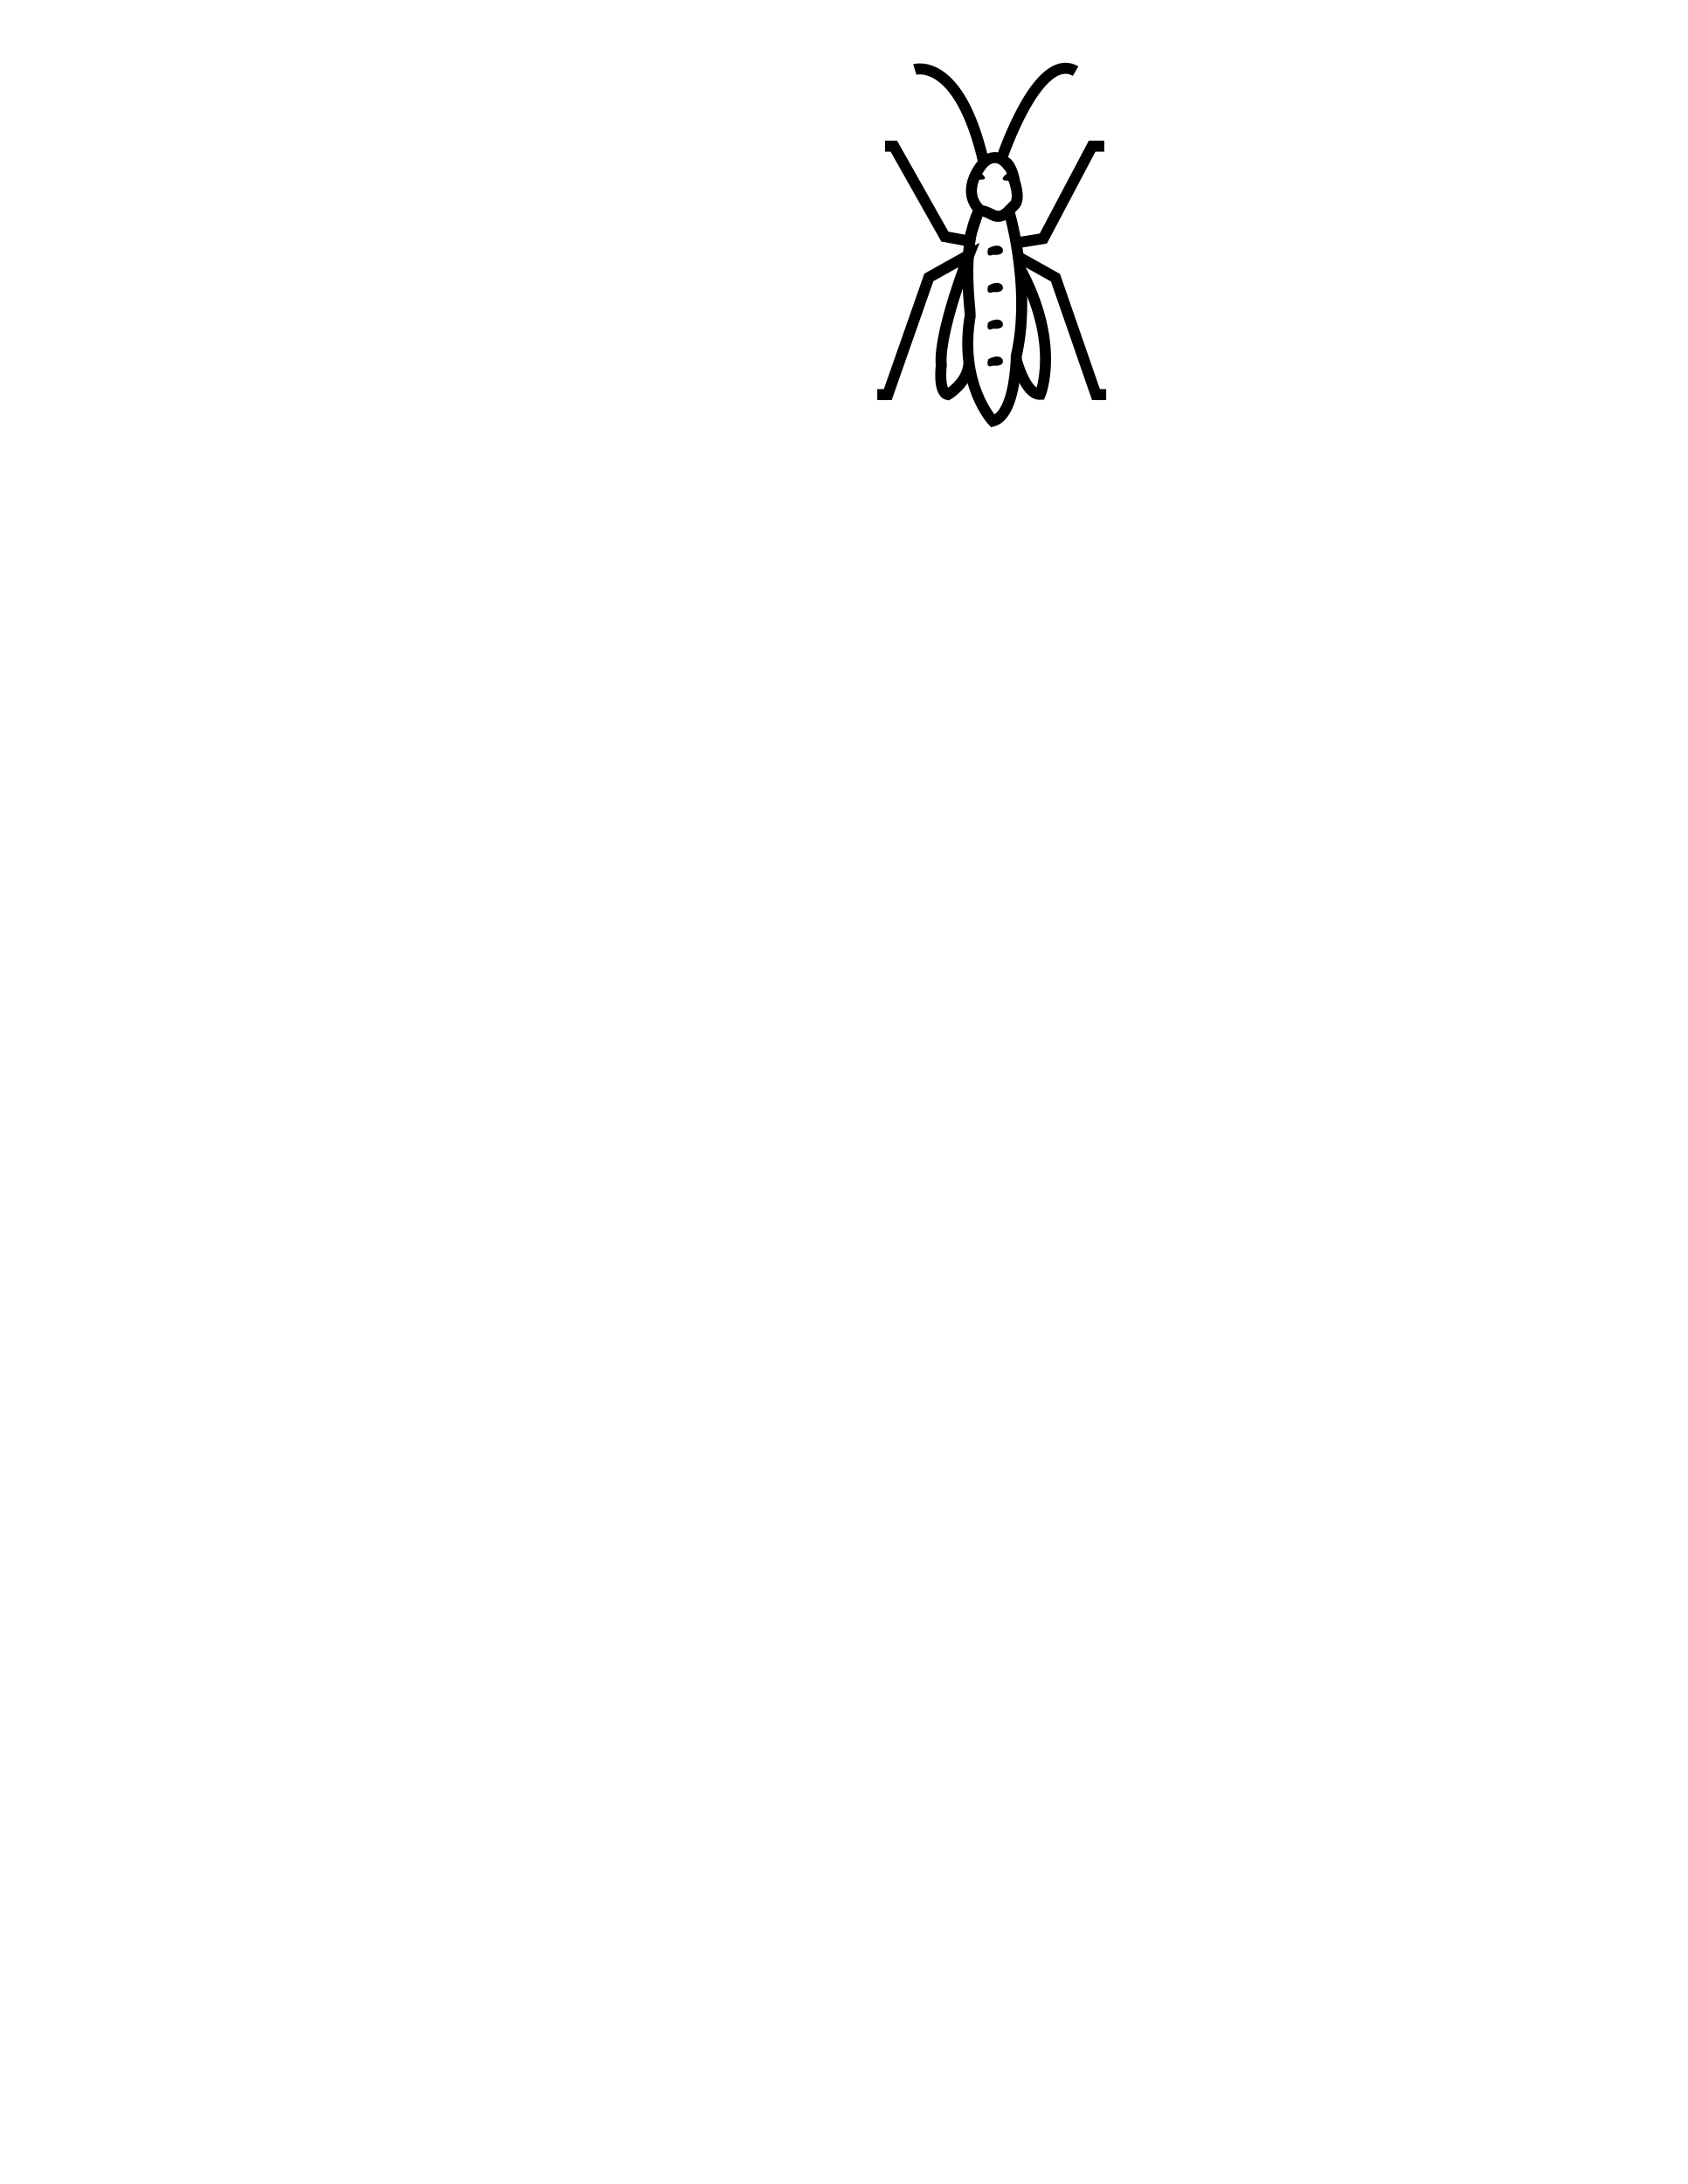
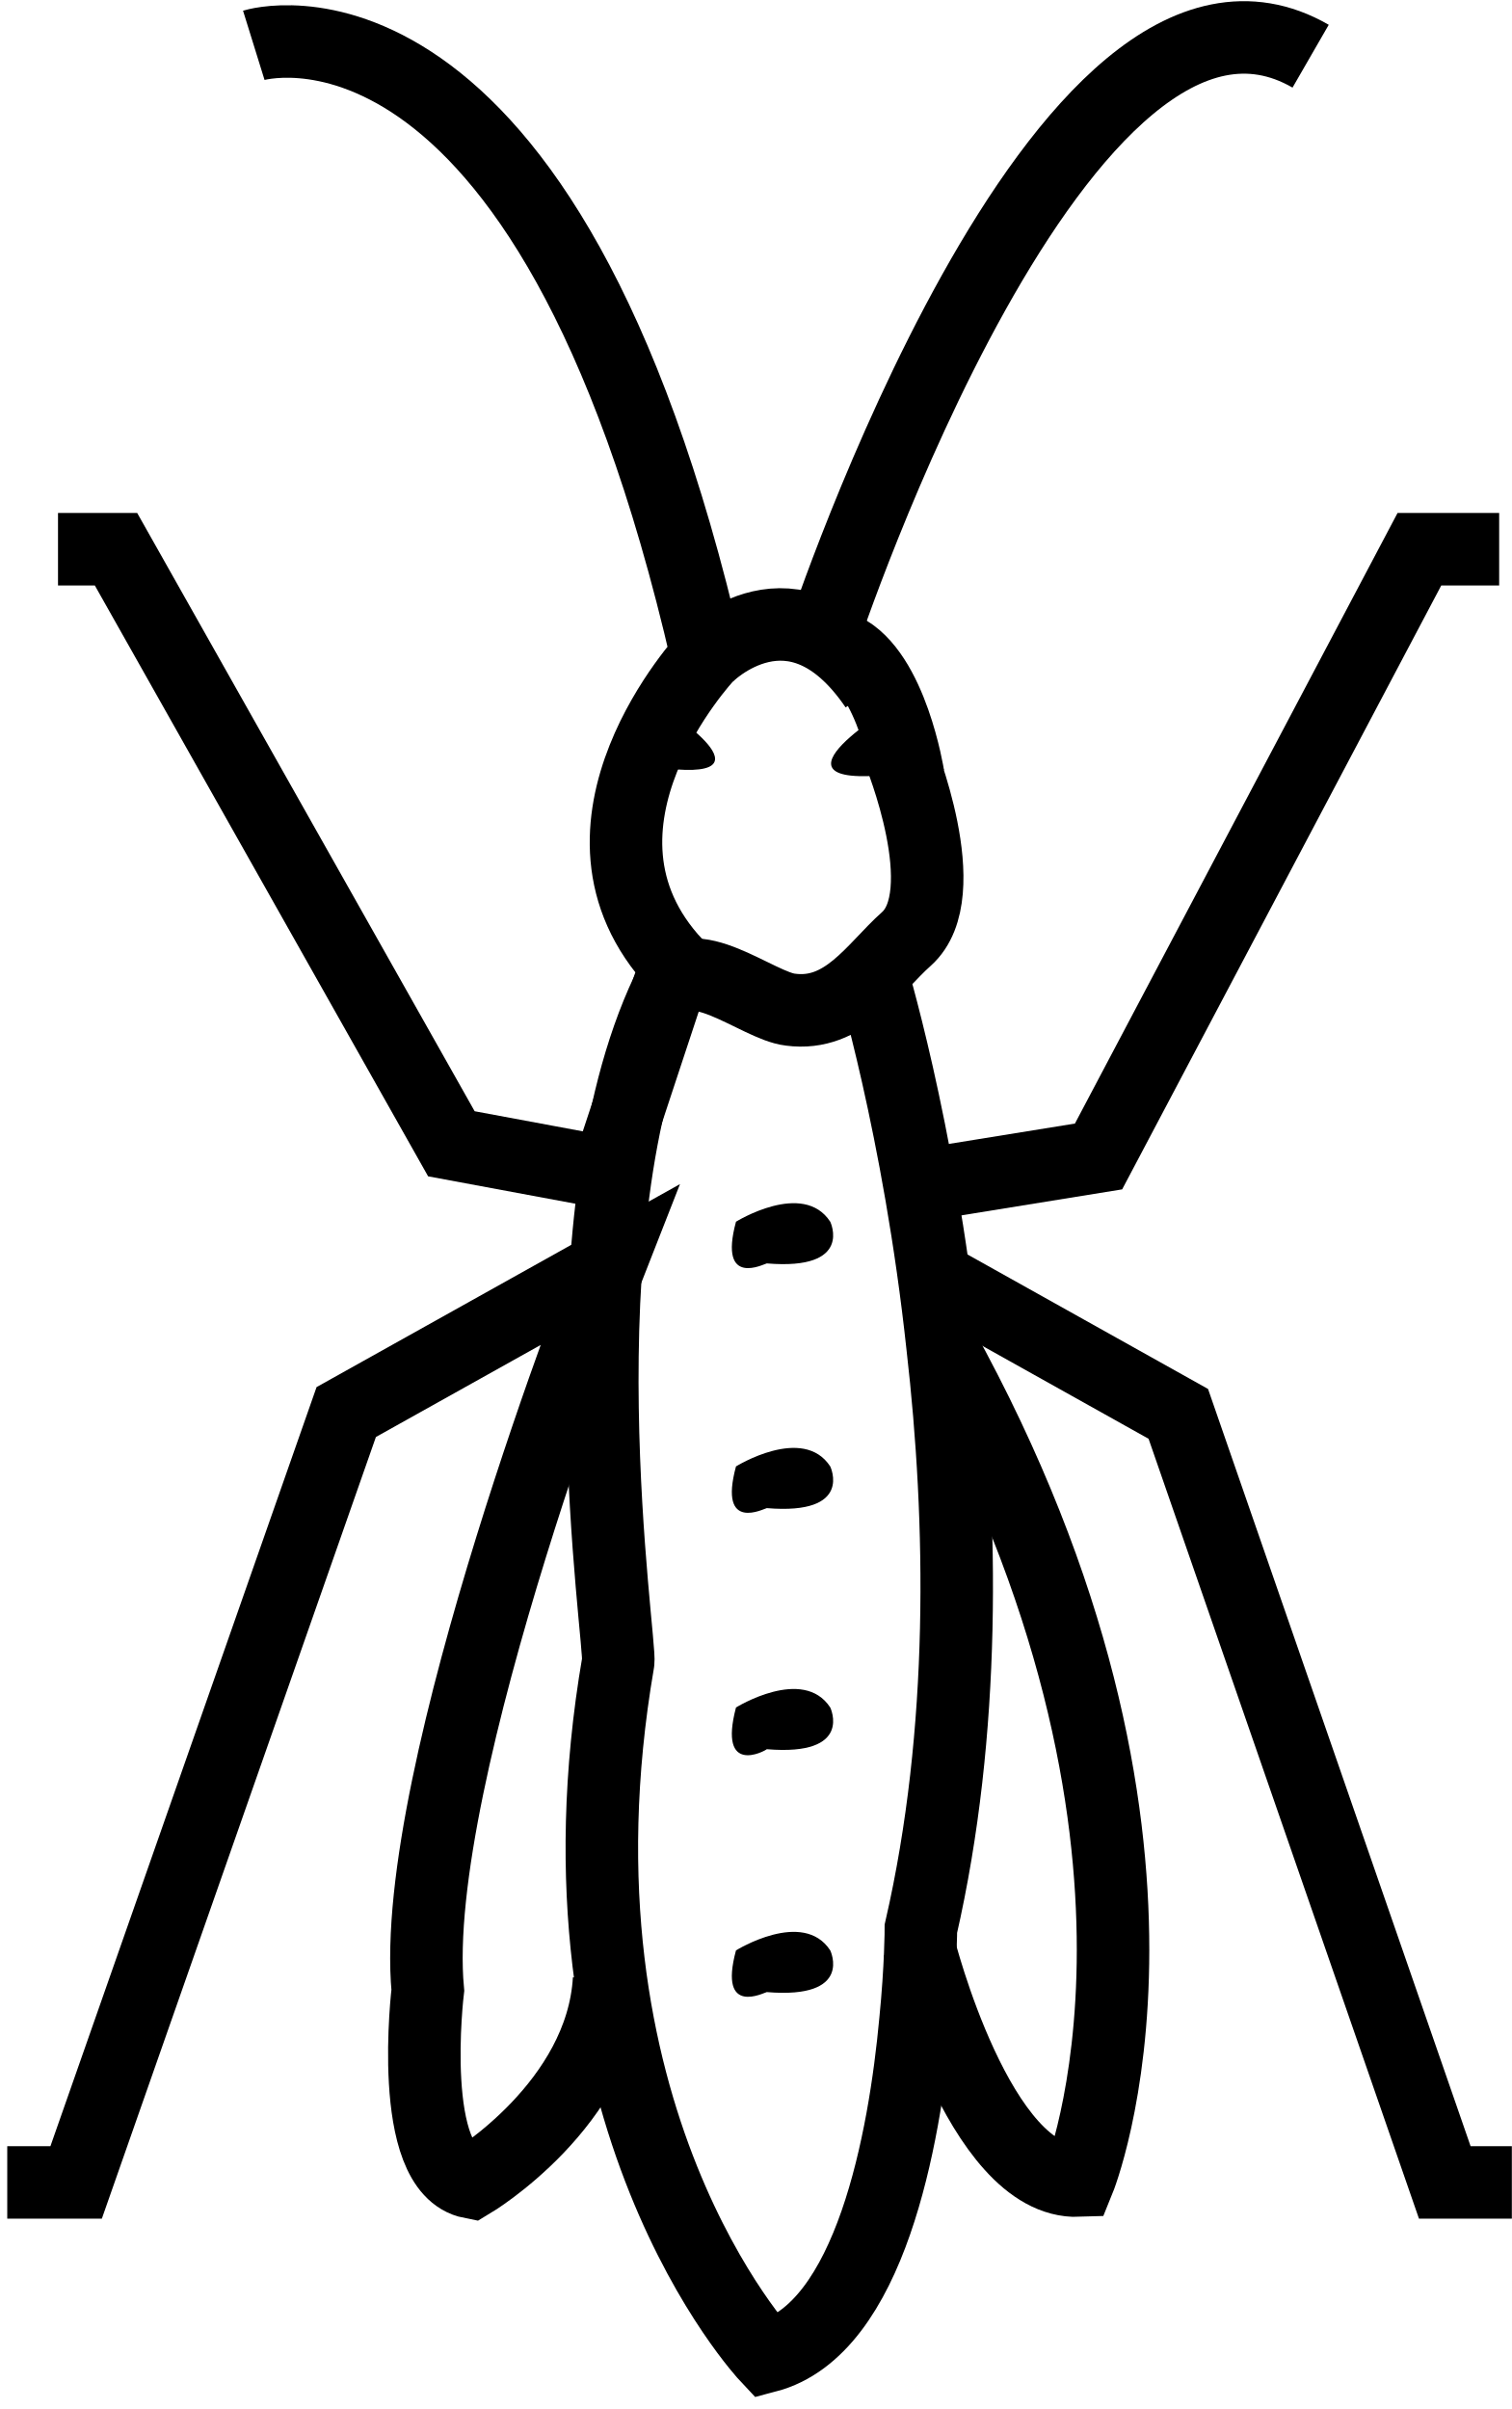
- <svg xmlns="http://www.w3.org/2000/svg" version="1.1" x="0px" y="0px" viewBox="0 0 612 792" style="enable-background:new 0 0 612 792;" xml:space="preserve">
+ <svg xmlns="http://www.w3.org/2000/svg" version="1.1" id="Layer_1" x="0px" y="0px" viewBox="0 0 83.4 132.9" style="enable-background:new 0 0 83.4 132.9;" xml:space="preserve">
  <style type="text/css">
	.st0{display:none;}
	.st1{display:inline;}
	.st2{display:inline;fill:none;stroke:#000000;stroke-width:2;stroke-miterlimit:10;}
	.st3{fill:none;stroke:#000000;stroke-width:4;stroke-miterlimit:10;}
	.st4{display:inline;fill:none;stroke:#000000;stroke-width:3;stroke-miterlimit:10;}
	.st5{display:inline;fill:none;stroke:#000000;stroke-width:4;stroke-miterlimit:10;}
	.st6{display:inline;fill:none;stroke:#000000;stroke-miterlimit:10;}
	.st7{display:inline;stroke:#000000;stroke-miterlimit:10;}
	.st8{display:inline;fill:none;stroke:#000000;stroke-width:8;stroke-miterlimit:10;}
	.st9{display:inline;stroke:#000000;stroke-width:4;stroke-miterlimit:10;}
	.st10{display:inline;stroke:#000000;stroke-width:8;stroke-miterlimit:10;}
</style>
-   <g id="Layer_2" class="st0">
-     <path class="st1" d="M55.2,35.4c0,0,6.1-2.2,19.6,24.4c0,0-4.2,3.4-3.9,8.2l-2.6-2.2c0,0,1.8-10.7-7.7-16.7c0,0-3.9-0.1-1.9,3.4   c0,0,3.4,0.9,6.4,12.1c0,0-2,0,0,3.9l5.7,5h21.2l6-5.6c0,0,1.6-0.7,0-5.4c0,0,3.2-9.2,6-9.8c0,0,3.1-2.6-0.9-3.4   c0,0-6.5,0.8-8.3,12c0,0-0.9,4.5-0.4,4.5l-2.3,2c0,0,0.1-5.8-4.5-8.5c0,0,12.4-22.1,14.9-21.6c0,0,3.9-3.7,6.6-2.5   c0,0,3.2-2.4,0-3.8c0,0-7.2,0.4-12.4,8c0,0-8.8,9.9-11.5,18.9c0,0-4.4-1-6.6,0.1c0,0-10.1-21.2-17.8-24.6c0,0-6.3-4.7-7.7-1.5   C52.7,32.4,52.2,34.5,55.2,35.4z" />
-     <path class="st1" d="M70.5,77.9h8.8V131c0,0-7.7-2.5-10.5-20.5l-6.4,7.7l6.7,14c0,0,1.6,1.3,0,3.5l-6.7,12.3c0,0-0.6,1.6-2.8,0   c0,0-1.5-1.5,0-2.6l5.8-11.3l-10.1-20.8c0,0-1.3-2.4,1-4.6l12.6-21.1v-3.8l-5.1,3.4c0,0-1.9,1-4.4-0.3c0,0-4.4-2.6-10.2-1.5   c0,0-2.6,1-3.7-1.6c0,0,0.1-2.6,4.4-2.8c0,0,9-0.1,12.5,2.3L70.5,77.9z" />
-     <path class="st1" d="M83.5,77.9v52.6c0,0,8.2-1.6,9.8-20.2l7,7.7l-7,14.6c0,0-1.2,2,0.3,2.9l6.7,12.4c0,0,2.9,2.8,3.4-1.5   l-6.6-12.3l10.2-20.9c0,0,1.3-0.7,0-4.5L93.5,87.7l0.3-3.8l4.5,2.8c0,0,2.3,2.3,4.4,0.1c0,0,6.9-2.6,10.8-1.5c0,0,3.8,1,3.1-2.2   c0,0,0.9-3.1-8.3-1.9c0,0-7.9,1.3-8.1,2.3c0,0-4.1-3.8-8.5-5.7H83.5z" />
+   <g id="Layer_2_1_" class="st0">
+     <path class="st1" d="M-262,11.1c0,0,6.1-2.2,19.6,24.4c0,0-4.2,3.4-3.9,8.2l-2.6-2.2c0,0,1.8-10.7-7.7-16.7c0,0-3.9-0.1-1.9,3.4   c0,0,3.4,0.9,6.4,12.1c0,0-2,0,0,3.9l5.7,5h21.2l6-5.6c0,0,1.6-0.7,0-5.4c0,0,3.2-9.2,6-9.8c0,0,3.1-2.6-0.9-3.4   c0,0-6.5,0.8-8.3,12c0,0-0.9,4.5-0.4,4.5l-2.3,2c0,0,0.1-5.8-4.5-8.5c0,0,12.4-22.1,14.9-21.6c0,0,3.9-3.7,6.6-2.5   c0,0,3.2-2.4,0-3.8c0,0-7.2,0.4-12.4,8c0,0-8.8,9.9-11.5,18.9c0,0-4.4-1-6.6,0.1c0,0-10.1-21.2-17.8-24.6c0,0-6.3-4.7-7.7-1.5   C-264.5,8.1-265,10.2-262,11.1z" />
+     <path class="st1" d="M-246.7,53.6h8.8v53.1c0,0-7.7-2.5-10.5-20.5l-6.4,7.7l6.7,14c0,0,1.6,1.3,0,3.5l-6.7,12.3c0,0-0.6,1.6-2.8,0   c0,0-1.5-1.5,0-2.6l5.8-11.3L-261.9,89c0,0-1.3-2.4,1-4.6l12.6-21.1v-3.8l-5.1,3.4c0,0-1.9,1-4.4-0.3c0,0-4.4-2.6-10.2-1.5   c0,0-2.6,1-3.7-1.6c0,0,0.1-2.6,4.4-2.8c0,0,9-0.1,12.5,2.3L-246.7,53.6z" />
+     <path class="st1" d="M-233.7,53.6v52.6c0,0,8.2-1.6,9.8-20.2l7,7.7l-7,14.6c0,0-1.2,2,0.3,2.9l6.7,12.4c0,0,2.9,2.8,3.4-1.5   l-6.6-12.3l10.2-20.9c0,0,1.3-0.7,0-4.5l-13.8-21l0.3-3.8l4.5,2.8c0,0,2.3,2.3,4.4,0.1c0,0,6.9-2.6,10.8-1.5c0,0,3.8,1,3.1-2.2   c0,0,0.9-3.1-8.3-1.9c0,0-7.9,1.3-8.1,2.3c0,0-4.1-3.8-8.5-5.7L-233.7,53.6L-233.7,53.6z" />
  </g>
  <g id="Layer_4" class="st0">
-     <path class="st2" d="M193.5,145.9" />
-     <path class="st2" d="M158.9,110.5c0,0,0.6-6.1,6.4,0c0,0,2.2,0.5,2,0c-0.2-0.5,3.8-9.9,3.8-9.9s0.8-4.3,4.5-1.3c0,0-0.8-5.3,0-8.6   c0.8-3.3,8.1-5.1,9.6-2.9c0,0,4.3-2.6,6.4-1c0,0,2.7,2.6,1.3,8.5c0,0-0.1-7.5,0.4-9.6c0,0,4.7,1,5,1.9c0,0,0.5,4.1,0,6.9l0.5-2.7   c0,0-2.2-6.5,2.1-4.5c0,0,7.7,1.4,7.8,2.4c0,0-5.1,9.4-4.9,12c0,0-3.7,6.7-7.2,5.3c0,0-4.3-2.1-8.9-1.3c0,0-1.1,3.3-2.7,3.3   c0,0-3.9,0.4-6.8-4.3c-0.6-1.1-1.2-2.4-1.7-4l-0.3,1.9l-2.9-1.3l-3.8,10c0,0,0.8,2.2-4.3,1.4L158.9,110.5z" />
-     <path class="st2" d="M180.3,103.3l-2.3,1.4L180.3,103.3z" />
-     <path class="st2" d="M180.3,99.4c0,0-1.1,5.8,6.6,7.5" />
-     <path class="st2" d="M181.1,95.3c0,0-0.3-8.9,4-3.1C185.1,92.2,186.4,103.2,181.1,95.3z" />
-     <path class="st2" d="M162.7,63.3c0,0,10.8,24.3,13.5,26.2c0,0,1.4-2,1.9-1.5c0,0-1.5-2.5,0-16.5" />
-     <path class="st2" d="M187.6,107.8c0,0,2.9,0.8-0.7,9.6c0,0-0.4,4.9-3.6,9.5c-0.1,0.1-0.1,0.2-0.2,0.3c-3.3,4.6-3.5,9.9-5.2,9.9   c0,0,1.8-0.5,3.1,0.6c0,0,3.4-10.7,5.9-12.8c0,0,4-5.4,4.5-7.7c0,0,0.8-7.2,2.1-7.2c0,0,8.3,2.9,8.6,4.1c0,0,20.7,1.6,23.6,2.7   v-2.2c0,0,9.2,12.8,10.5,13.1s-1.3-0.3-1.3-0.3s10-0.6,10.4,0.6l0.8,1l1.8,0.3l-4.1-3.5l-6.4,0.5l-11.2-13.2c0,0-2.2-0.7-12.3-1.4   c0,0-4.6,0-4.6-4.6c0,0,2.2-4-0.8-7.5" />
-     <path class="st2" d="M204.1,88.1l1.9-0.5l2.5-0.6c0,0,8.8-14,14.8-21c0,0,3.2-15,8-8.5c0,0,1.6,6.1,0,5.7c0,0-3.3,0.3-5.6,4.1   c0,0-7.7,18.7-9.4,19.8h-6.9l21-0.3l-1.1-21.5" />
-     <polyline class="st2" points="232,64.2 234,86.6 227.7,86.9  " />
-     <path class="st2" d="M267.7,116.1c0,0-2.6-4.6-6.4,1.1h-7.7c0,0-2.7,0.1-1.4-2.9c0,0,4.1-15.9,2.6-35.7c0,0-5.7-0.2-6.9,3.8   c0,0-4.9-0.5-8.1,10.8c0,0-10.7,16.4-19,17.2c0,0-5.6-2.4,0-8.1c0,0,13.7-18.7,20.4-20.4c0,0,0.5-1.9,5.6-5.6c0,0,4.6-7.5,7.8-6.2   c0,0,3.5,2.4,3,6.2c0,0,1,10.9,0.3,10.5s0,14.5-1,16.3l-2.1,9.9c0,0-0.2,2.2,3.2,2.2C258.1,115.3,269.3,110.7,267.7,116.1z" />
-     <line class="st2" x1="243.1" y1="86.9" x2="255.1" y2="86.4" />
-     <path class="st2" d="M258.2,85.8c0,0,18.3-0.6,21.6,1.2c0,0,3.5,0.8,1.3,5.1c0,0-2.9,5.7-20.9,8.6h-2.8" />
-     <path class="st2" d="M254.5,100.6c0,0-13.7-2.3-17-4.1" />
-     <path class="st2" d="M234.2,100.6c0,0,17,2.7,20,1.8" />
-     <path class="st2" d="M224.3,109.4c0,0,19.4,0.1,29-4.6" />
-     <path class="st2" d="M205.2,96.5c0,0,19.1,1.3,18.5,2.1c-0.6,0.7,2.6-3.2,2.6-3.2s-17.5-2.2-19.9-1.4" />
+     <path class="st2" d="M-123.7,121.6" />
+     <path class="st2" d="M-158.3,86.2c0,0,0.6-6.1,6.4,0c0,0,2.2,0.5,2,0s3.8-9.9,3.8-9.9s0.8-4.3,4.5-1.3c0,0-0.8-5.3,0-8.6   c0.8-3.3,8.1-5.1,9.6-2.9c0,0,4.3-2.6,6.4-1c0,0,2.7,2.6,1.3,8.5c0,0-0.1-7.5,0.4-9.6c0,0,4.7,1,5,1.9c0,0,0.5,4.1,0,6.9l0.5-2.7   c0,0-2.2-6.5,2.1-4.5c0,0,7.7,1.4,7.8,2.4c0,0-5.1,9.4-4.9,12c0,0-3.7,6.7-7.2,5.3c0,0-4.3-2.1-8.9-1.3c0,0-1.1,3.3-2.7,3.3   c0,0-3.9,0.4-6.8-4.3c-0.6-1.1-1.2-2.4-1.7-4l-0.3,1.9l-2.9-1.3l-3.8,10c0,0,0.8,2.2-4.3,1.4L-158.3,86.2z" />
+     <path class="st2" d="M-136.9,79l-2.3,1.4L-136.9,79z" />
+     <path class="st2" d="M-136.9,75.1c0,0-1.1,5.8,6.6,7.5" />
+     <path class="st2" d="M-136.1,71c0,0-0.3-8.9,4-3.1C-132.1,67.9-130.8,78.9-136.1,71z" />
+     <path class="st2" d="M-154.5,39c0,0,10.8,24.3,13.5,26.2c0,0,1.4-2,1.9-1.5c0,0-1.5-2.5,0-16.5" />
+     <path class="st2" d="M-129.6,83.5c0,0,2.9,0.8-0.7,9.6c0,0-0.4,4.9-3.6,9.5c-0.1,0.1-0.1,0.2-0.2,0.3c-3.3,4.6-3.5,9.9-5.2,9.9   c0,0,1.8-0.5,3.1,0.6c0,0,3.4-10.7,5.9-12.8c0,0,4-5.4,4.5-7.7c0,0,0.8-7.2,2.1-7.2c0,0,8.3,2.9,8.6,4.1c0,0,20.7,1.6,23.6,2.7   v-2.2c0,0,9.2,12.8,10.5,13.1c1.3,0.3-1.3-0.3-1.3-0.3s10-0.6,10.4,0.6l0.8,1l1.8,0.3l-4.1-3.5l-6.4,0.5L-91,88.8   c0,0-2.2-0.7-12.3-1.4c0,0-4.6,0-4.6-4.6c0,0,2.2-4-0.8-7.5" />
+     <path class="st2" d="M-113.1,63.8l1.9-0.5l2.5-0.6c0,0,8.8-14,14.8-21c0,0,3.2-15,8-8.5c0,0,1.6,6.1,0,5.7c0,0-3.3,0.3-5.6,4.1   c0,0-7.7,18.7-9.4,19.8h-6.9l21-0.3L-87.9,41" />
+     <polyline class="st2" points="-85.2,39.9 -83.2,62.3 -89.5,62.6  " />
+     <path class="st2" d="M-49.5,91.8c0,0-2.6-4.6-6.4,1.1h-7.7c0,0-2.7,0.1-1.4-2.9c0,0,4.1-15.9,2.6-35.7c0,0-5.7-0.2-6.9,3.8   c0,0-4.9-0.5-8.1,10.8c0,0-10.7,16.4-19,17.2c0,0-5.6-2.4,0-8.1c0,0,13.7-18.7,20.4-20.4c0,0,0.5-1.9,5.6-5.6c0,0,4.6-7.5,7.8-6.2   c0,0,3.5,2.4,3,6.2c0,0,1,10.9,0.3,10.5s0,14.5-1,16.3l-2.1,9.9c0,0-0.2,2.2,3.2,2.2C-59.1,91-47.9,86.4-49.5,91.8z" />
+     <line class="st2" x1="-74.1" y1="62.6" x2="-62.1" y2="62.1" />
+     <path class="st2" d="M-59,61.5c0,0,18.3-0.6,21.6,1.2c0,0,3.5,0.8,1.3,5.1c0,0-2.9,5.7-20.9,8.6h-2.8" />
+     <path class="st2" d="M-62.7,76.3c0,0-13.7-2.3-17-4.1" />
+     <path class="st2" d="M-83,76.3c0,0,17,2.7,20,1.8" />
+     <path class="st2" d="M-92.9,85.1c0,0,19.4,0.1,29-4.6" />
+     <path class="st2" d="M-112,72.2c0,0,19.1,1.3,18.5,2.1c-0.6,0.7,2.6-3.2,2.6-3.2s-17.5-2.2-19.9-1.4" />
  </g>
  <g id="Layer_3">
-     <path class="st3" d="M331.7,25.2c0,0,16.1-5,25,33.7c0,0-8.8,9.4-1.7,17l-3.8,11.5l-8.6-1.6L324.1,53h-3.2" />
-     <polyline class="st3" points="400.4,53 396,53 378.3,86.5 368.4,88.1  " />
-     <polyline class="st3" points="401.1,143.1 397.4,143.1 382.7,100.7 370,93.6  " />
-     <path class="st3" d="M365.7,76.1c0,0,2.7,8.8,4,20.9c1.1,9.6,1.3,21.2-1.2,32.1c0,0,0,2.1-0.3,5.1c-0.6,6.5-2.5,17-8.2,18.5   c0,0-12.5-13.3-8.2-38.3c0.2-0.9-3.4-24.1,2.7-37c1.2-2.5,5,0.8,6.8,1c3,0.4,4.6-2.3,6.4-3.9c2.8-2.5-0.4-10.3-0.4-10.3" />
-     <path class="st3" d="M368.4,130.1c0,0,3.3,13.1,8.8,12.9c0,0,7.6-18.6-7.6-46.1" />
-     <path class="st3" d="M318.1,143.1h3.8l14.9-42.5l14.5-8.1c0,0-11.1,28.2-10,40c0,0-1.2,9.9,2.4,10.6c0,0,7.2-4.3,7.6-11.2" />
-     <path d="M354.5,61.9c0,0,6.8,4.4-1.4,3" />
-     <path d="M366.6,61.9c0,0-8,4.9,1.9,3.3" />
-     <path d="M358.3,90.1c0,0,3.7-2.3,5.2,0c0,0,1.3,2.7-3.5,2.3C359.9,92.4,357.3,93.8,358.3,90.1z" />
-     <path d="M358.3,103.6c0,0,3.7-2.3,5.2,0c0,0,1.3,2.7-3.5,2.3C359.9,105.9,357.3,107.3,358.3,103.6z" />
-     <path d="M358.3,116.9c0,0,3.7-2.3,5.2,0c0,0,1.3,2.7-3.5,2.3C359.9,119.3,357.3,120.7,358.3,116.9z" />
-     <path d="M358.3,130.3c0,0,3.7-2.3,5.2,0c0,0,1.3,2.7-3.5,2.3C359.9,132.6,357.3,134,358.3,130.3z" />
-     <path d="M364.2,56.3" />
-     <path class="st3" d="M356.7,58.9c0,0,4.8-4.9,9.3,1.7" />
-     <path class="st3" d="M363.1,57.8c0,0,13.2-39.9,26.9-32" />
-     <path class="st3" d="M367.8,65.5c0,0-0.9-5.7-3.6-7" />
+     <path class="st3" d="M14,2.5c0,0,16.1-5,25,33.7c0,0-8.8,9.4-1.7,17l-3.8,11.5l-8.6-1.6L6.4,30.3H3.2" />
+     <polyline class="st3" points="82.7,30.3 78.3,30.3 60.6,63.8 50.7,65.4  " />
+     <polyline class="st3" points="83.4,120.4 79.7,120.4 65,78 52.3,70.9  " />
+     <path class="st3" d="M48,53.4c0,0,2.7,8.8,4,20.9c1.1,9.6,1.3,21.2-1.2,32.1c0,0,0,2.1-0.3,5.1c-0.6,6.5-2.5,17-8.2,18.5   c0,0-12.5-13.3-8.2-38.3c0.2-0.9-3.4-24.1,2.7-37c1.2-2.5,5,0.8,6.8,1c3,0.4,4.6-2.3,6.4-3.9c2.8-2.5-0.4-10.3-0.4-10.3" />
+     <path class="st3" d="M50.7,107.4c0,0,3.3,13.1,8.8,12.9c0,0,7.6-18.6-7.6-46.1" />
+     <path class="st3" d="M0.4,120.4h3.8l14.9-42.5l14.5-8.1c0,0-11.1,28.2-10,40c0,0-1.2,9.9,2.4,10.6c0,0,7.2-4.3,7.6-11.2" />
+     <path d="M36.8,39.2c0,0,6.8,4.4-1.4,3" />
+     <path d="M48.9,39.2c0,0-8,4.9,1.9,3.3" />
+     <path d="M40.6,67.4c0,0,3.7-2.3,5.2,0c0,0,1.3,2.7-3.5,2.3C42.2,69.7,39.6,71.1,40.6,67.4z" />
+     <path d="M40.6,80.9c0,0,3.7-2.3,5.2,0c0,0,1.3,2.7-3.5,2.3C42.2,83.2,39.6,84.6,40.6,80.9z" />
+     <path d="M40.6,94.2c0,0,3.7-2.3,5.2,0c0,0,1.3,2.7-3.5,2.3C42.2,96.6,39.6,98,40.6,94.2z" />
+     <path d="M40.6,107.6c0,0,3.7-2.3,5.2,0c0,0,1.3,2.7-3.5,2.3C42.2,109.9,39.6,111.3,40.6,107.6z" />
+     <path d="M46.5,33.6" />
+     <path class="st3" d="M39,36.2c0,0,4.8-4.9,9.3,1.7" />
+     <path class="st3" d="M45.4,35.1c0,0,13.2-39.9,26.9-32" />
+     <path class="st3" d="M50.1,42.8c0,0-0.9-5.7-3.6-7" />
  </g>
  <g id="Layer_6" class="st0">
-     <path class="st4" d="M504.2,139c0,0,5.8-13.5-21.7-26.8" />
-     <path class="st4" d="M463.3,78.3c0,0-1.5-14.9,17.1-16.8c1.3-0.1,2.7-0.2,4.2-0.2c0,0-6.3,5.8-5,8.5" />
-     <path class="st4" d="M553.9,68.6c0,0-12.6-19.8-25.6-20.5c0,0-3.1-9.3-9.9-13.8c0,0,7.9,8.9,1.8,13.1c0,0-9.4-11.5-26.5-7.6   c0,0,20.5,0,15,8.1c0,0-20.9,6.5-31,14" />
-     <path class="st4" d="M571.2,74.5c0,0-15.2,0.8-14.4,3.8c0,0,2.9,14.9,11.3,9.1c0,0,4.9-5.7,3.4-11.7c-0.3-1.2-0.9-2.5-1.9-3.7   c0,0-2.4-11-21.2-10.7" />
-     <path class="st4" d="M473,92.4l-1.5-2.1c-7.3-3.4-9.4-9.2-9.4-9.2c2.6-10.2,14.4-3.1,14.4-3.1c-1.8,4.3-2.7,8.1-3.2,11.5   c-1.4,10.2,1.9,16.2,1.9,16.2c21.7,16.2,17.8,33.2,17.8,33.2" />
-     <path class="st4" d="M541.1,139c0,0,2.1-19.4,4.7-22.8c0,0,13.9-0.8,16.5-27.5" />
-     <path class="st4" d="M531.4,139c0,0,0.5-12.8,2.4-15.2c0,0,8.6-3.4,12-7.6" />
-     <path class="st4" d="M497.3,121.8c0,0,18.7,12.1,36.5,2" />
-     <path class="st4" d="M499.8,100.8c0,0-2.9,17.3,19.1,13.1c0,0,16.5,3.4,14.9-12" />
-     <path class="st4" d="M509.4,99.2c0,0,8.6-3.7,13.6,0c0,0,1.8,7-6.3,8.1C516.8,107.3,508.1,105.3,509.4,99.2z" />
-     <path class="st4" d="M492.2,60c0,0,8.3,1.9,14,6.9c1,0.9,1.9,1.8,2.7,2.9c2.8,3.8,3.8,8.9,0.5,15.6c0,0,0.3,3.6-3.1,5.3   c-2,1-5.3,1.4-10.7-0.1c0,0-9.4-6-3.4-20.8c0,0,8.2-4.9,15.9-1.1" />
-     <path class="st4" d="M504.2,91.7c0,0-14-18.7,7.1-15.9" />
-     <path class="st4" d="M541.1,60c0,0-4.7,1.3-9.3,4.3c-6.7,4.4-13,12.2-3.8,24.5c0,0,12,7.2,13.1-5.2c0,0,7.8-23.3-15.9-14.9" />
-     <path class="st4" d="M523.2,75.8c0,0,15.5-5,10.6,15" />
+     <path class="st4" d="M187,114.7c0,0,5.8-13.5-21.7-26.8" />
+     <path class="st4" d="M146.1,54c0,0-1.5-14.9,17.1-16.8c1.3-0.1,2.7-0.2,4.2-0.2c0,0-6.3,5.8-5,8.5" />
+     <path class="st4" d="M236.7,44.3c0,0-12.6-19.8-25.6-20.5c0,0-3.1-9.3-9.9-13.8c0,0,7.9,8.9,1.8,13.1c0,0-9.4-11.5-26.5-7.6   c0,0,20.5,0,15,8.1c0,0-20.9,6.5-31,14" />
+     <path class="st4" d="M254,50.2c0,0-15.2,0.8-14.4,3.8c0,0,2.9,14.9,11.3,9.1c0,0,4.9-5.7,3.4-11.7c-0.3-1.2-0.9-2.5-1.9-3.7   c0,0-2.4-11-21.2-10.7" />
+     <path class="st4" d="M155.8,68.1l-1.5-2.1c-7.3-3.4-9.4-9.2-9.4-9.2c2.6-10.2,14.4-3.1,14.4-3.1c-1.8,4.3-2.7,8.1-3.2,11.5   c-1.4,10.2,1.9,16.2,1.9,16.2c21.7,16.2,17.8,33.2,17.8,33.2" />
+     <path class="st4" d="M223.9,114.7c0,0,2.1-19.4,4.7-22.8c0,0,13.9-0.8,16.5-27.5" />
+     <path class="st4" d="M214.2,114.7c0,0,0.5-12.8,2.4-15.2c0,0,8.6-3.4,12-7.6" />
+     <path class="st4" d="M180.1,97.5c0,0,18.7,12.1,36.5,2" />
+     <path class="st4" d="M182.6,76.5c0,0-2.9,17.3,19.1,13.1c0,0,16.5,3.4,14.9-12" />
+     <path class="st4" d="M192.2,74.9c0,0,8.6-3.7,13.6,0c0,0,1.8,7-6.3,8.1C199.6,83,190.9,81,192.2,74.9z" />
+     <path class="st4" d="M175,35.7c0,0,8.3,1.9,14,6.9c1,0.9,1.9,1.8,2.7,2.9c2.8,3.8,3.8,8.9,0.5,15.6c0,0,0.3,3.6-3.1,5.3   c-2,1-5.3,1.4-10.7-0.1c0,0-9.4-6-3.4-20.8c0,0,8.2-4.9,15.9-1.1" />
+     <path class="st4" d="M187,67.4c0,0-14-18.7,7.1-15.9" />
+     <path class="st4" d="M223.9,35.7c0,0-4.7,1.3-9.3,4.3c-6.7,4.4-13,12.2-3.8,24.5c0,0,12,7.2,13.1-5.2c0,0,7.8-23.3-15.9-14.9" />
+     <path class="st4" d="M206,51.5c0,0,15.5-5,10.6,15" />
  </g>
  <g id="Layer_8" class="st0">
-     <path class="st5" d="M52.9,268.6c0,0-29.1-5.4-12.5-59.6c1.6,0.6,1.7-13,14.6-19.6c6.9-3.6,9.8-8.5,20.3-8.8   c12.4-0.4,33-1.1,40.5,2c0,0,17,5.1,24.4,26.7c0,0,10.8,40.6-2.4,51.4c0,0-11.2,11.5-32.1,11.8C105.7,272.7,62.8,274.7,52.9,268.6z   " />
-     <path class="st6" d="M64.8,182.7" />
-     <path class="st6" d="M36.8,208.5" />
-     <path class="st6" d="M140.2,209.4c-3.4-18.1-24.4-26.7-24.4-26.7" />
-     <path class="st1" d="M40.4,209.1c0,0,0.7-8.3,6.5-13c7.8-6.3,16.1-14,17.8-13.4c0,0-10.8-19.7-25.4-2.4c0,0-13,15.3-2.6,25.9   C37.8,207.2,39,208.2,40.4,209.1" />
-     <path class="st1" d="M114.1,182.1c0,0,13.3-17.3,23.5-5.2c0,0,14.2,11.8,10.2,22c0,0-4.7,10.8-8.1,7.8S125.4,183.6,114.1,182.1z" />
-     <path class="st1" d="M52.3,232.4c0,0,10.5-20,16.9-18.6c0,0,13.5,0.9,10.5,9.3c0,0-7.3,24.2-13.5,24.9c0,0-9.9,4.1-13.9-4.7   C52.3,243.3,49.2,232.8,52.3,232.4z" />
-     <path class="st1" d="M103.4,216.5c0,0,5.9-6.6,10.7-2.8c0,0,14.9,11.2,14,20c0,0,2.1,13.4-7.1,15.1c0,0-7.1,2.8-13.2-8.7   C107.8,240.2,96.3,217.5,103.4,216.5z" />
-     <path class="st1" d="M83.1,251c0,0-0.6-5.4,6.8-4.1c0,0,8.4-0.7,9.1,4.1c0,0-8.5,1.7-8,3.4C91,254.4,85.4,249.7,83.1,251z" />
+     <path class="st5" d="M-264.3,244.3c0,0-29.1-5.4-12.5-59.6c1.6,0.6,1.7-13,14.6-19.6c6.9-3.6,9.8-8.5,20.3-8.8   c12.4-0.4,33-1.1,40.5,2c0,0,17,5.1,24.4,26.7c0,0,10.8,40.6-2.4,51.4c0,0-11.2,11.5-32.1,11.8   C-211.5,248.4-254.4,250.4-264.3,244.3z" />
+     <path class="st6" d="M-252.4,158.4" />
+     <path class="st6" d="M-280.4,184.2" />
+     <path class="st6" d="M-177,185.1c-3.4-18.1-24.4-26.7-24.4-26.7" />
+     <path class="st1" d="M-276.8,184.8c0,0,0.7-8.3,6.5-13c7.8-6.3,16.1-14,17.8-13.4c0,0-10.8-19.7-25.4-2.4c0,0-13,15.3-2.6,25.9   C-279.4,182.9-278.2,183.9-276.8,184.8" />
+     <path class="st1" d="M-203.1,157.8c0,0,13.3-17.3,23.5-5.2c0,0,14.2,11.8,10.2,22c0,0-4.7,10.8-8.1,7.8S-191.8,159.3-203.1,157.8z" />
+     <path class="st1" d="M-264.9,208.1c0,0,10.5-20,16.9-18.6c0,0,13.5,0.9,10.5,9.3c0,0-7.3,24.2-13.5,24.9c0,0-9.9,4.1-13.9-4.7   C-264.9,219-268,208.5-264.9,208.1z" />
+     <path class="st1" d="M-213.8,192.2c0,0,5.9-6.6,10.7-2.8c0,0,14.9,11.2,14,20c0,0,2.1,13.4-7.1,15.1c0,0-7.1,2.8-13.2-8.7   C-209.4,215.9-220.9,193.2-213.8,192.2z" />
+     <path class="st1" d="M-234.1,226.7c0,0-0.6-5.4,6.8-4.1c0,0,8.4-0.7,9.1,4.1c0,0-8.5,1.7-8,3.4   C-226.2,230.1-231.8,225.4-234.1,226.7z" />
  </g>
  <g id="Layer_9" class="st0">
-     <path class="st5" d="M178.2,182.8c0,0,34.9,26.4,59.5,23c0,0,21,2,29.2-31.2c0,0,9-32,33-12.3c0,0,4.7,10.3,6.5,11.5   c0,0,6.3,10.3,3.8,10.7c0,0-12.5-8.3-16.7,2.7c0,0-1,16.8,4.2,35.5c0,0,0,24.7-18.5,33.7c0,0-27.4,22.5-56.7,2   c0,0-26.9-13-32.7-28.4c0,0-5-5.5-6.2-5c-1.2,0.5,8.3-5.2,9.5-3c0,0-5.3-4.7-11.3-5c0,0,5.7-10.3,16.5-6.7   C198.3,210.3,174,193,178.2,182.8z" />
-     <path class="st5" d="M263.4,223.8c0,0-0.4,44.8-46.4,31.6" />
-     <path class="st5" d="M274.9,160.6c0,0-14-18.8,6-12.5c0,0,3.8-15.3,12-1.3c0,0,17.5-0.2,4.3,13.4" />
-     <path class="st1" d="M285.4,171.3c0,0,0.8-9.8,8.2-2.5C293.6,168.8,293.6,181.3,285.4,171.3z" />
-     <path class="st7" d="M248,267v9.3c0,0-11.5,6.9-10.5,8.9c0,0,10.9-7.8,12.5-5.4c0,0,12.3,3.1,11.8,6.9c0,0,8.1-4.8-1.9-6.8   c-0.6-0.1-11.8-3.8-13.8-3.1" />
+     <path class="st5" d="M-139,158.5c0,0,34.9,26.4,59.5,23c0,0,21,2,29.2-31.2c0,0,9-32,33-12.3c0,0,4.7,10.3,6.5,11.5   c0,0,6.3,10.3,3.8,10.7c0,0-12.5-8.3-16.7,2.7c0,0-1,16.8,4.2,35.5c0,0,0,24.7-18.5,33.7c0,0-27.4,22.5-56.7,2   c0,0-26.9-13-32.7-28.4c0,0-5-5.5-6.2-5s8.3-5.2,9.5-3c0,0-5.3-4.7-11.3-5c0,0,5.7-10.3,16.5-6.7C-118.9,186-143.2,168.7-139,158.5   z" />
+     <path class="st5" d="M-53.8,199.5c0,0-0.4,44.8-46.4,31.6" />
+     <path class="st5" d="M-42.3,136.3c0,0-14-18.8,6-12.5c0,0,3.8-15.3,12-1.3c0,0,17.5-0.2,4.3,13.4" />
+     <path class="st1" d="M-31.8,147c0,0,0.8-9.8,8.2-2.5C-23.6,144.5-23.6,157-31.8,147z" />
+     <path class="st7" d="M-69.2,242.7v9.3c0,0-11.5,6.9-10.5,8.9c0,0,10.9-7.8,12.5-5.4c0,0,12.3,3.1,11.8,6.9c0,0,8.1-4.8-1.9-6.8   c-0.6-0.1-11.8-3.8-13.8-3.1" />
  </g>
  <g id="Layer_10" class="st0">
-     <path class="st5" d="M349.3,217.9c0,0-8.2-15.7,21.4-28.1c0,0,21.5-2.1,22.5,14c0,0,0.4,20.4-21.2,19.9c0,0-2.1,0.6-5.1,0.9   C361.5,225.2,353.1,224.7,349.3,217.9z" />
-     <path class="st5" d="M361.5,225.2c0,0,4.6-5.5,6.7,11.3c0,0,6.3,7.2,5.1,11.1c0,0-6.5,18.3-8,19.1c-1.5,0.8,1.5-0.8,1.5-0.8   s-16.7,4.3-14.3,9.3c0,0,1.9,3.6,18.3,1.8l22.4-32.2c0,0,0.2-5.9,15.1-8.5c0,0-27.4,4.6-15.1,21.6c0,0,11,8.2,16.8,7.5   c0,0-33.2,1-33.3,6.2c0,0-6.5,8.7,15.1,5.9l44.3-0.5c0,0,5.6,1.8,3.8-8c0,0-3.4-4.6-0.3-8.2c0.7-0.9,1.8-1.7,3.4-2.3   c0,0,3.6-4.1,5-10.4c1.4-6.3,0.5-14.6-8.3-23.1c0,0-5.4-13.1-26-12.3c-20.6,0.8-1.7,0-1.7,0s-10,3.7-19-6.9" />
-     <path class="st8" d="M438.4,264.8c0,0,16.3,4.5,18.3-0.4s6.3-14.4-8.7-16.4" />
-     <path class="st5" d="M380.5,189.8c0,0,27-25.7,35.8-19c0,0,5.9,4.1-3.1,9l-24.4,14.6c0,0,28-20.9,37.3-12.4c0,0,9.8,6-33.3,18.9" />
-     <path class="st9" d="M362.8,209.2c0,0,2.9-5.7,6.2,0C369,209.2,366.4,217.7,362.8,209.2z" />
+     <path class="st5" d="M32.1,193.6c0,0-8.2-15.7,21.4-28.1c0,0,21.5-2.1,22.5,14c0,0,0.4,20.4-21.2,19.9c0,0-2.1,0.6-5.1,0.9   C44.3,200.9,35.9,200.4,32.1,193.6z" />
+     <path class="st5" d="M44.3,200.9c0,0,4.6-5.5,6.7,11.3c0,0,6.3,7.2,5.1,11.1c0,0-6.5,18.3-8,19.1c-1.5,0.8,1.5-0.8,1.5-0.8   s-16.7,4.3-14.3,9.3c0,0,1.9,3.6,18.3,1.8L76,220.5c0,0,0.2-5.9,15.1-8.5c0,0-27.4,4.6-15.1,21.6c0,0,11,8.2,16.8,7.5   c0,0-33.2,1-33.3,6.2c0,0-6.5,8.7,15.1,5.9l44.3-0.5c0,0,5.6,1.8,3.8-8c0,0-3.4-4.6-0.3-8.2c0.7-0.9,1.8-1.7,3.4-2.3   c0,0,3.6-4.1,5-10.4c1.4-6.3,0.5-14.6-8.3-23.1c0,0-5.4-13.1-26-12.3s-1.7,0-1.7,0s-10,3.7-19-6.9" />
+     <path class="st8" d="M121.2,240.5c0,0,16.3,4.5,18.3-0.4s6.3-14.4-8.7-16.4" />
+     <path class="st5" d="M63.3,165.5c0,0,27-25.7,35.8-19c0,0,5.9,4.1-3.1,9l-24.4,14.6c0,0,28-20.9,37.3-12.4c0,0,9.8,6-33.3,18.9" />
+     <path class="st9" d="M45.6,184.9c0,0,2.9-5.7,6.2,0C51.8,184.9,49.2,193.4,45.6,184.9z" />
  </g>
  <g id="Layer_12" class="st0">
-     <path class="st8" d="M519.5,189.8c-0.6,0.3-14.8,21-20.1,43.6c-2.9,12.6-3.1,25.8,3.5,36.3c0,0,6.2,10.4,45.7,8.8   c0,0,34.5-3.9,32.7-29.8c0,0-10-58.4-32.7-62.8C548.5,185.9,537.7,179.6,519.5,189.8z" />
-     <path class="st8" d="M519.5,192.1c0,0-5.1-12.5-20.1,1.6c0,0-35.4,37.9,0,37.9" />
-     <path class="st8" d="M557.7,191c0,0,16.9-12.6,32.5,20.4c0,0,13,18.6-12.6,21.8" />
-     <path class="st8" d="M536.4,278.7v-19.4c0,0-17.8-11.4-6.3-17.9c0,0,19.6-2.9,19.8,1.8c0,0,0.9,11.7-10.5,15.3v20.1" />
-     <path class="st10" d="M524,223.8c0,0-0.7-7,5.5-2.9C529.6,220.9,529.9,230,524,223.8z" />
-     <path class="st10" d="M547,224.3c0,0,1.7-7.5,7-2.9C553.9,221.4,555.5,230,547,224.3z" />
+     <path class="st8" d="M202.3,165.5c-0.6,0.3-14.8,21-20.1,43.6c-2.9,12.6-3.1,25.8,3.5,36.3c0,0,6.2,10.4,45.7,8.8   c0,0,34.5-3.9,32.7-29.8c0,0-10-58.4-32.7-62.8C231.3,161.6,220.5,155.3,202.3,165.5z" />
+     <path class="st8" d="M202.3,167.8c0,0-5.1-12.5-20.1,1.6c0,0-35.4,37.9,0,37.9" />
+     <path class="st8" d="M240.5,166.7c0,0,16.9-12.6,32.5,20.4c0,0,13,18.6-12.6,21.8" />
+     <path class="st8" d="M219.2,254.4V235c0,0-17.8-11.4-6.3-17.9c0,0,19.6-2.9,19.8,1.8c0,0,0.9,11.7-10.5,15.3v20.1" />
+     <path class="st10" d="M206.8,199.5c0,0-0.7-7,5.5-2.9C212.4,196.6,212.7,205.7,206.8,199.5z" />
+     <path class="st10" d="M229.8,200c0,0,1.7-7.5,7-2.9C236.7,197.1,238.3,205.7,229.8,200z" />
  </g>
  <g id="Layer_13" class="st0">
-     <path class="st4" d="M77.4,418.6c0,0-8.4-7.5-3.7-7.1c4.7,0.4-6,3.2-8.8,0c-2.9-3.2-8.2-7.5-6.4-11.8c0,0-10.7,1.4-9.6-15.3   c0,0-9.3-7.8-2.5-17.5c0,0-7.1-12.5,3.9-18.5c0,0-3.9-10,8.2-15c0,0,1.2-14.3,15.2-12.5c0,0,1.5-10.3,15.1-6.1c0,0,10.7-3.6,18.6-1   c2.1,0.7,14.5-3.2,16,8.5c0,0,14.5-1.8,14.7,10.7c0,0,13.5,3.9,9.9,17.5c0,0,11.4,3.6,2.5,17.5c0,0,9.6,10.3-3.2,16.8   c0,0,4.5,15.7-9.7,15.3c0,0,0.8,14.6-12.4,11.8c0,0-3.2,7.8-5.3,6.8l-1.2,14.3c0,0-5.4,6.4-11.2-1.8v-13.2c0,0-7.6,8.2-16.7-0.4   v14.3c0,0-4.8,4.4-7.6,3.5c0,0-6.8-0.6-5.7-7V418.6z" />
-     <path class="st4" d="M65.3,376.5c0,0,11.2-1.4,13.6-8.2c0,0,10.2,1.1,11.8-5c0,0,8.4,6.4,15.2,0c0,0,0.3,6.1,10.5,5   c0,0,9.5,8.9,14.5,8.2c0,0,2.7,7.5-8.5,5c0,0-6.2-3.2-6.2-5c0-1.8,0,1.8,0,1.8s6.2,21.8-14,29.6c0,0-15.7,3.6-23.3-19.6v-11.4   C78.9,376.8,71,389.3,65.3,376.5z" />
-     <path class="st4" d="M83.5,378.3c0,0,5,6.8,9.3,0" />
-     <path class="st4" d="M102.3,378.3c0,0,7.1,7.1,9.2,0" />
-     <path class="st4" d="M96,402.5c0,0,3.2-3.2,4.5,0C101.7,405.7,98.1,405,96,402.5z" />
+     <path class="st4" d="M-239.8,394.3c0,0-8.4-7.5-3.7-7.1s-6,3.2-8.8,0c-2.9-3.2-8.2-7.5-6.4-11.8c0,0-10.7,1.4-9.6-15.3   c0,0-9.3-7.8-2.5-17.5c0,0-7.1-12.5,3.9-18.5c0,0-3.9-10,8.2-15c0,0,1.2-14.3,15.2-12.5c0,0,1.5-10.3,15.1-6.1c0,0,10.7-3.6,18.6-1   c2.1,0.7,14.5-3.2,16,8.5c0,0,14.5-1.8,14.7,10.7c0,0,13.5,3.9,9.9,17.5c0,0,11.4,3.6,2.5,17.5c0,0,9.6,10.3-3.2,16.8   c0,0,4.5,15.7-9.7,15.3c0,0,0.8,14.6-12.4,11.8c0,0-3.2,7.8-5.3,6.8l-1.2,14.3c0,0-5.4,6.4-11.2-1.8v-13.2c0,0-7.6,8.2-16.7-0.4   v14.3c0,0-4.8,4.4-7.6,3.5c0,0-6.8-0.6-5.7-7v-9.8H-239.8z" />
+     <path class="st4" d="M-251.9,352.2c0,0,11.2-1.4,13.6-8.2c0,0,10.2,1.1,11.8-5c0,0,8.4,6.4,15.2,0c0,0,0.3,6.1,10.5,5   c0,0,9.5,8.9,14.5,8.2c0,0,2.7,7.5-8.5,5c0,0-6.2-3.2-6.2-5s0,1.8,0,1.8s6.2,21.8-14,29.6c0,0-15.7,3.6-23.3-19.6v-11.4   C-238.3,352.5-246.2,365-251.9,352.2z" />
+     <path class="st4" d="M-233.7,354c0,0,5,6.8,9.3,0" />
+     <path class="st4" d="M-214.9,354c0,0,7.1,7.1,9.2,0" />
+     <path class="st4" d="M-221.2,378.2c0,0,3.2-3.2,4.5,0C-215.5,381.4-219.1,380.7-221.2,378.2z" />
  </g>
  <g id="Layer_14" class="st0">
-     <path class="st4" d="M286.3,369.8c-0.7,11.3,3.9,16.2,3.9,16.2c7.8,3.7,3.9,30.1,3.9,30.1h6.5l0.7-30.4l4.9-7.6   c6.6-6.3,4.4-22.6,4.4-22.6c0.7-10.7-12.7-15.8-12.7-15.8c-4.6-5.1-18.9,1.9-18.9,1.9c-11.6,2.5-28.6-4.6-28.6-4.6   c-4.6-5.4-9.6-1.5-9.6-1.5c8.5-1.7,6.1-11.7,6.1-11.7c-0.6-1.4-10.4,6.1-10.4,6.1l2-2.4c-5.1-5.1-12.4,1.7-12.4,1.7l-14.9,16.1   c0,0,0.7,7.3,8.7,7.3c0,0,10.5-4.6,13.4,1.4c0,0,9.2,16.3,10.2,27c0,0,0.2,7.3,11.2,7.1c0,0-8-10-5.6-11.7" />
-     <path class="st4" d="M265.1,377.2c0,0-0.2,1.4-0.5,3.7c-0.2,1.3-0.3,2.8-0.5,4.6c-0.1,0.6-0.1,1.2-0.2,1.8   c-1.3,10.9-2.9,27.1-2,28.8h-6.5c0,0,3.2-26.2-0.7-28" />
-     <path class="st4" d="M286.3,370.7" />
-     <path class="st4" d="M264.1,385.4c0,0,16.6-5.7,26.1,0.6" />
-     <path class="st4" d="M243.7,344.7c0,0-8.8,10.9-15.8,6.1" />
-     <path class="st4" d="M308.9,348.4c0,0,11.9,3,8.9,18.4l0.5,14.1c0,0-6.1,1-2.5,8.2l3.4,7.6c0,0,4.4-6.2,3.7-10.6   c0,0,0.2-4.2-3.7-5.3" />
-     <path class="st1" d="M226.3,339.1c0,0,1-3.6,3.4-0.8C232.1,341,226.7,343,226.3,339.1z" />
+     <path class="st4" d="M-30.9,345.5c-0.7,11.3,3.9,16.2,3.9,16.2c7.8,3.7,3.9,30.1,3.9,30.1h6.5l0.7-30.4l4.9-7.6   c6.6-6.3,4.4-22.6,4.4-22.6c0.7-10.7-12.7-15.8-12.7-15.8c-4.6-5.1-18.9,1.9-18.9,1.9c-11.6,2.5-28.6-4.6-28.6-4.6   c-4.6-5.4-9.6-1.5-9.6-1.5c8.5-1.7,6.1-11.7,6.1-11.7c-0.6-1.4-10.4,6.1-10.4,6.1l2-2.4c-5.1-5.1-12.4,1.7-12.4,1.7L-106,321   c0,0,0.7,7.3,8.7,7.3c0,0,10.5-4.6,13.4,1.4c0,0,9.2,16.3,10.2,27c0,0,0.2,7.3,11.2,7.1c0,0-8-10-5.6-11.7" />
+     <path class="st4" d="M-52.1,352.9c0,0-0.2,1.4-0.5,3.7c-0.2,1.3-0.3,2.8-0.5,4.6c-0.1,0.6-0.1,1.2-0.2,1.8   c-1.3,10.9-2.9,27.1-2,28.8h-6.5c0,0,3.2-26.2-0.7-28" />
+     <path class="st4" d="M-30.9,346.4" />
+     <path class="st4" d="M-53.1,361.1c0,0,16.6-5.7,26.1,0.6" />
+     <path class="st4" d="M-73.5,320.4c0,0-8.8,10.9-15.8,6.1" />
+     <path class="st4" d="M-8.3,324.1c0,0,11.9,3,8.9,18.4l0.5,14.1c0,0-6.1,1-2.5,8.2l3.4,7.6c0,0,4.4-6.2,3.7-10.6   c0,0,0.2-4.2-3.7-5.3" />
+     <path class="st1" d="M-90.9,314.8c0,0,1-3.6,3.4-0.8C-85.1,316.7-90.5,318.7-90.9,314.8z" />
  </g>
</svg>
